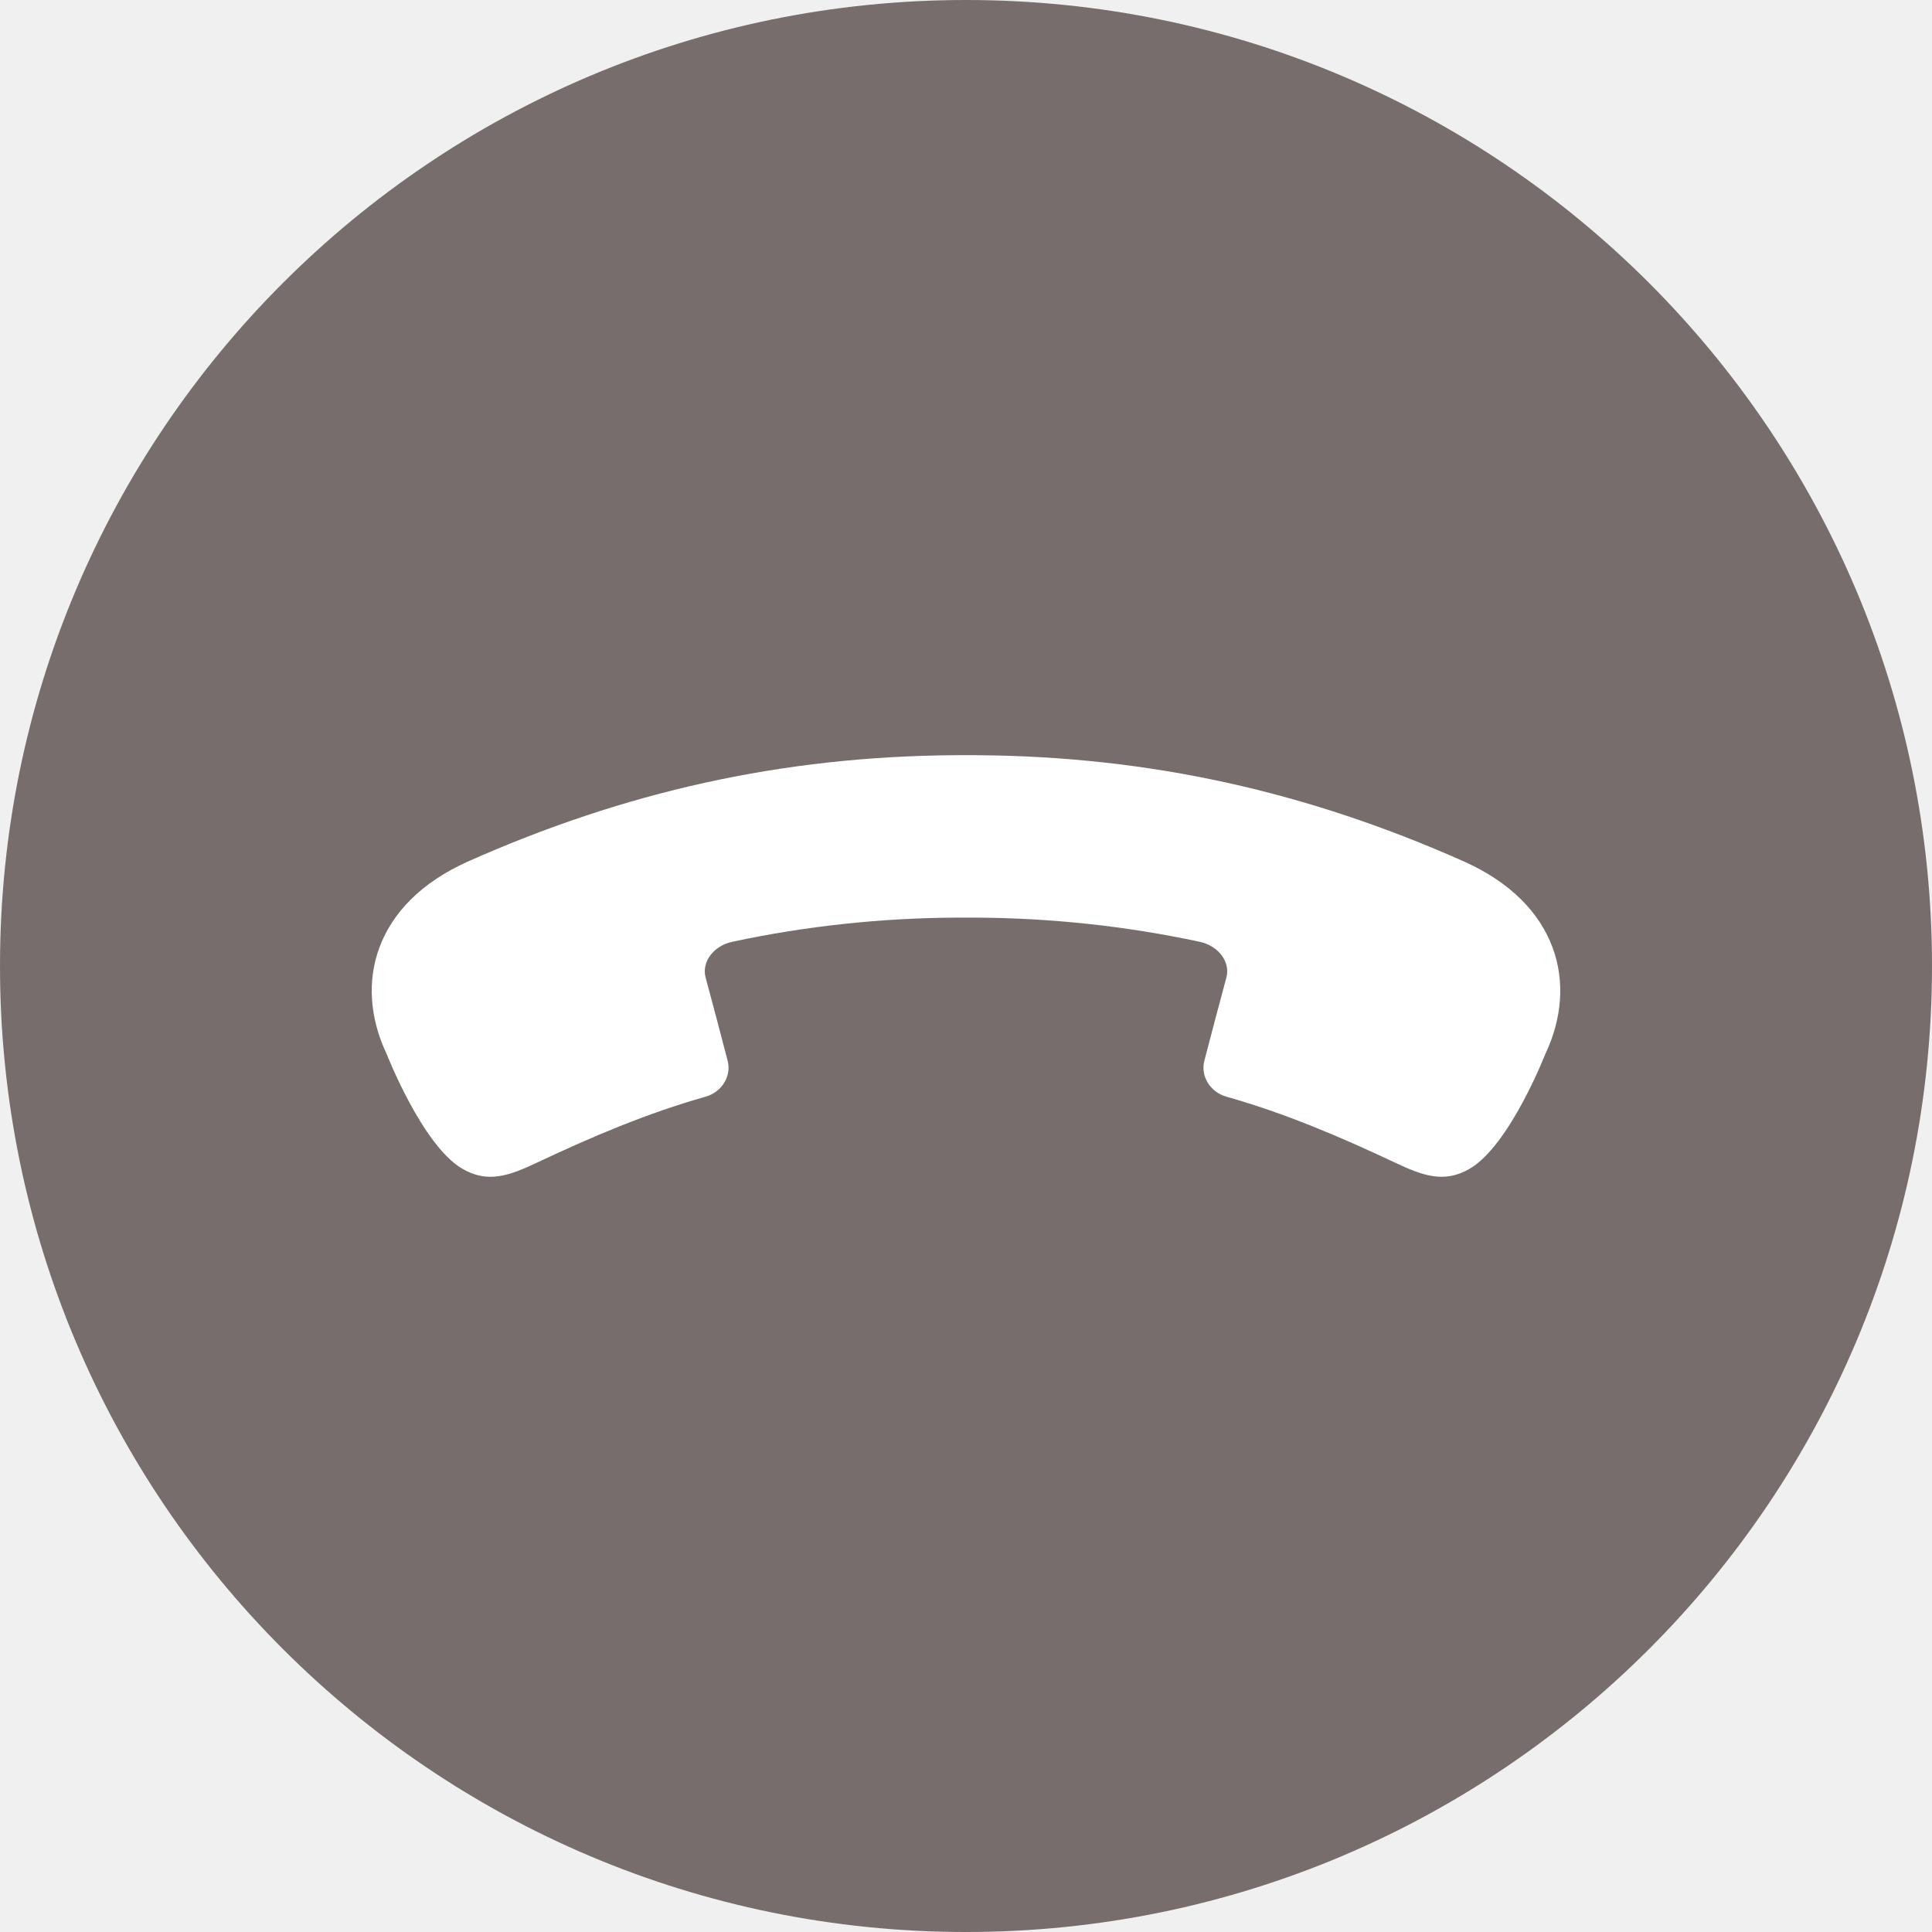
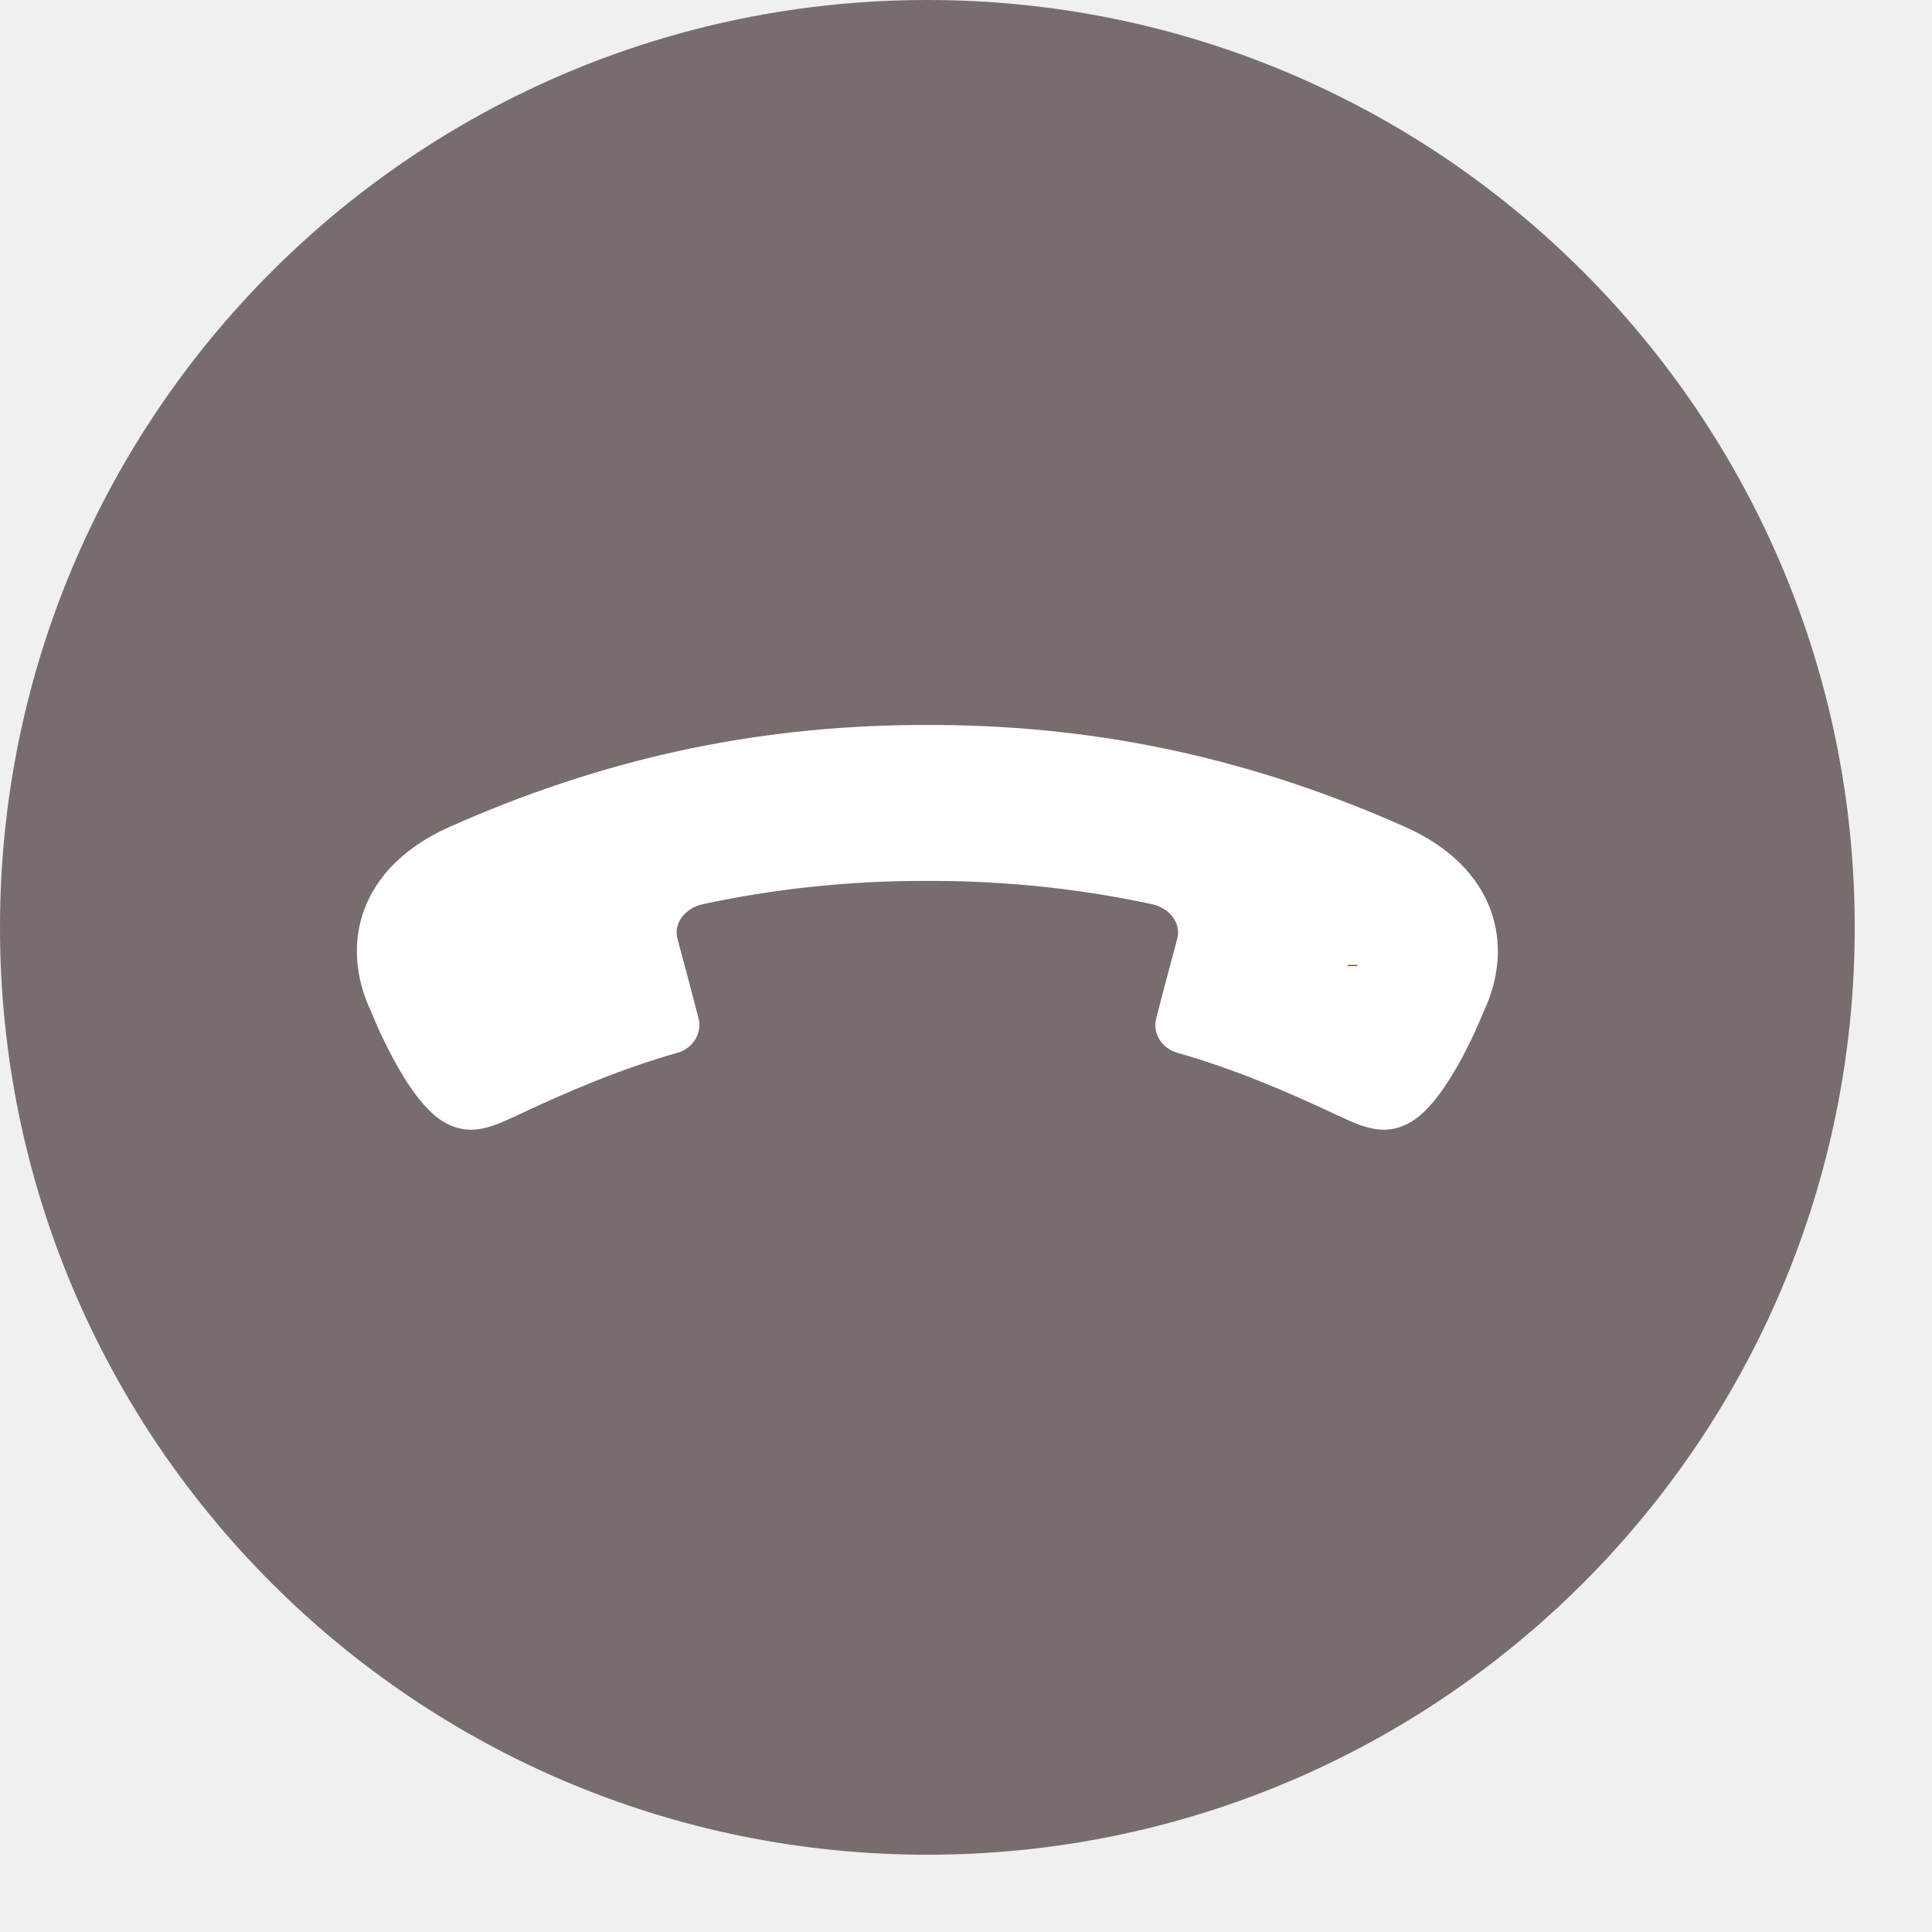
- <svg xmlns="http://www.w3.org/2000/svg" zoomAndPan="magnify" viewBox="0 0 768 768" preserveAspectRatio="xMidYMid meet" version="1.0">
+ <svg xmlns="http://www.w3.org/2000/svg" zoomAndPan="magnify" viewBox="0 0 800 800" preserveAspectRatio="xMidYMid meet" version="1.0">
  <path fill="#776d6d" d="M 768 384 C 768 596.074 596.074 768 384 768 C 171.926 768 0 596.074 0 384 C 0 171.926 171.926 0 384 0 C 596.074 0 768 171.926 768 384 " fill-opacity="1" fill-rule="nonzero" />
  <path fill="#ffffff" d="M 153.695 418.969 C 153.719 418.973 167.773 455.105 183.637 464.508 C 193.926 470.586 202.523 467.32 213.625 462.086 C 235.234 451.891 257.348 442.477 280.48 435.953 C 286.855 434.152 290.832 427.891 289.266 421.723 C 286.402 410.688 283.48 399.66 280.508 388.645 C 278.809 382.512 283.523 375.988 291.148 374.363 C 320.281 368.129 350.152 364.922 380.039 364.77 C 381.359 364.77 386.641 364.77 387.961 364.77 C 417.848 364.922 447.715 368.129 476.852 374.363 C 484.477 375.988 489.191 382.512 487.492 388.645 C 484.52 399.66 481.598 410.688 478.734 421.723 C 477.168 427.891 481.145 434.152 487.52 435.953 C 510.652 442.477 532.766 451.891 554.375 462.086 C 565.477 467.32 574.074 470.586 584.363 464.508 C 600.227 455.105 614.281 418.973 614.305 418.969 C 627.664 390.73 619.043 359.117 582.168 342.551 C 519.961 314.84 457.32 300.641 388.141 300.203 C 386.766 300.203 381.238 300.203 379.855 300.203 C 310.68 300.641 248.039 314.84 185.832 342.551 C 148.949 359.117 140.336 390.73 153.695 418.969 " fill-opacity="1" fill-rule="nonzero" />
+   <circle id="progress-ring" cx="400" cy="400" r="160" stroke-width="4" stroke="red" fill="transparent" stroke-dasharray="1005" stroke-dashoffset="1005" class="active" />
</svg>
